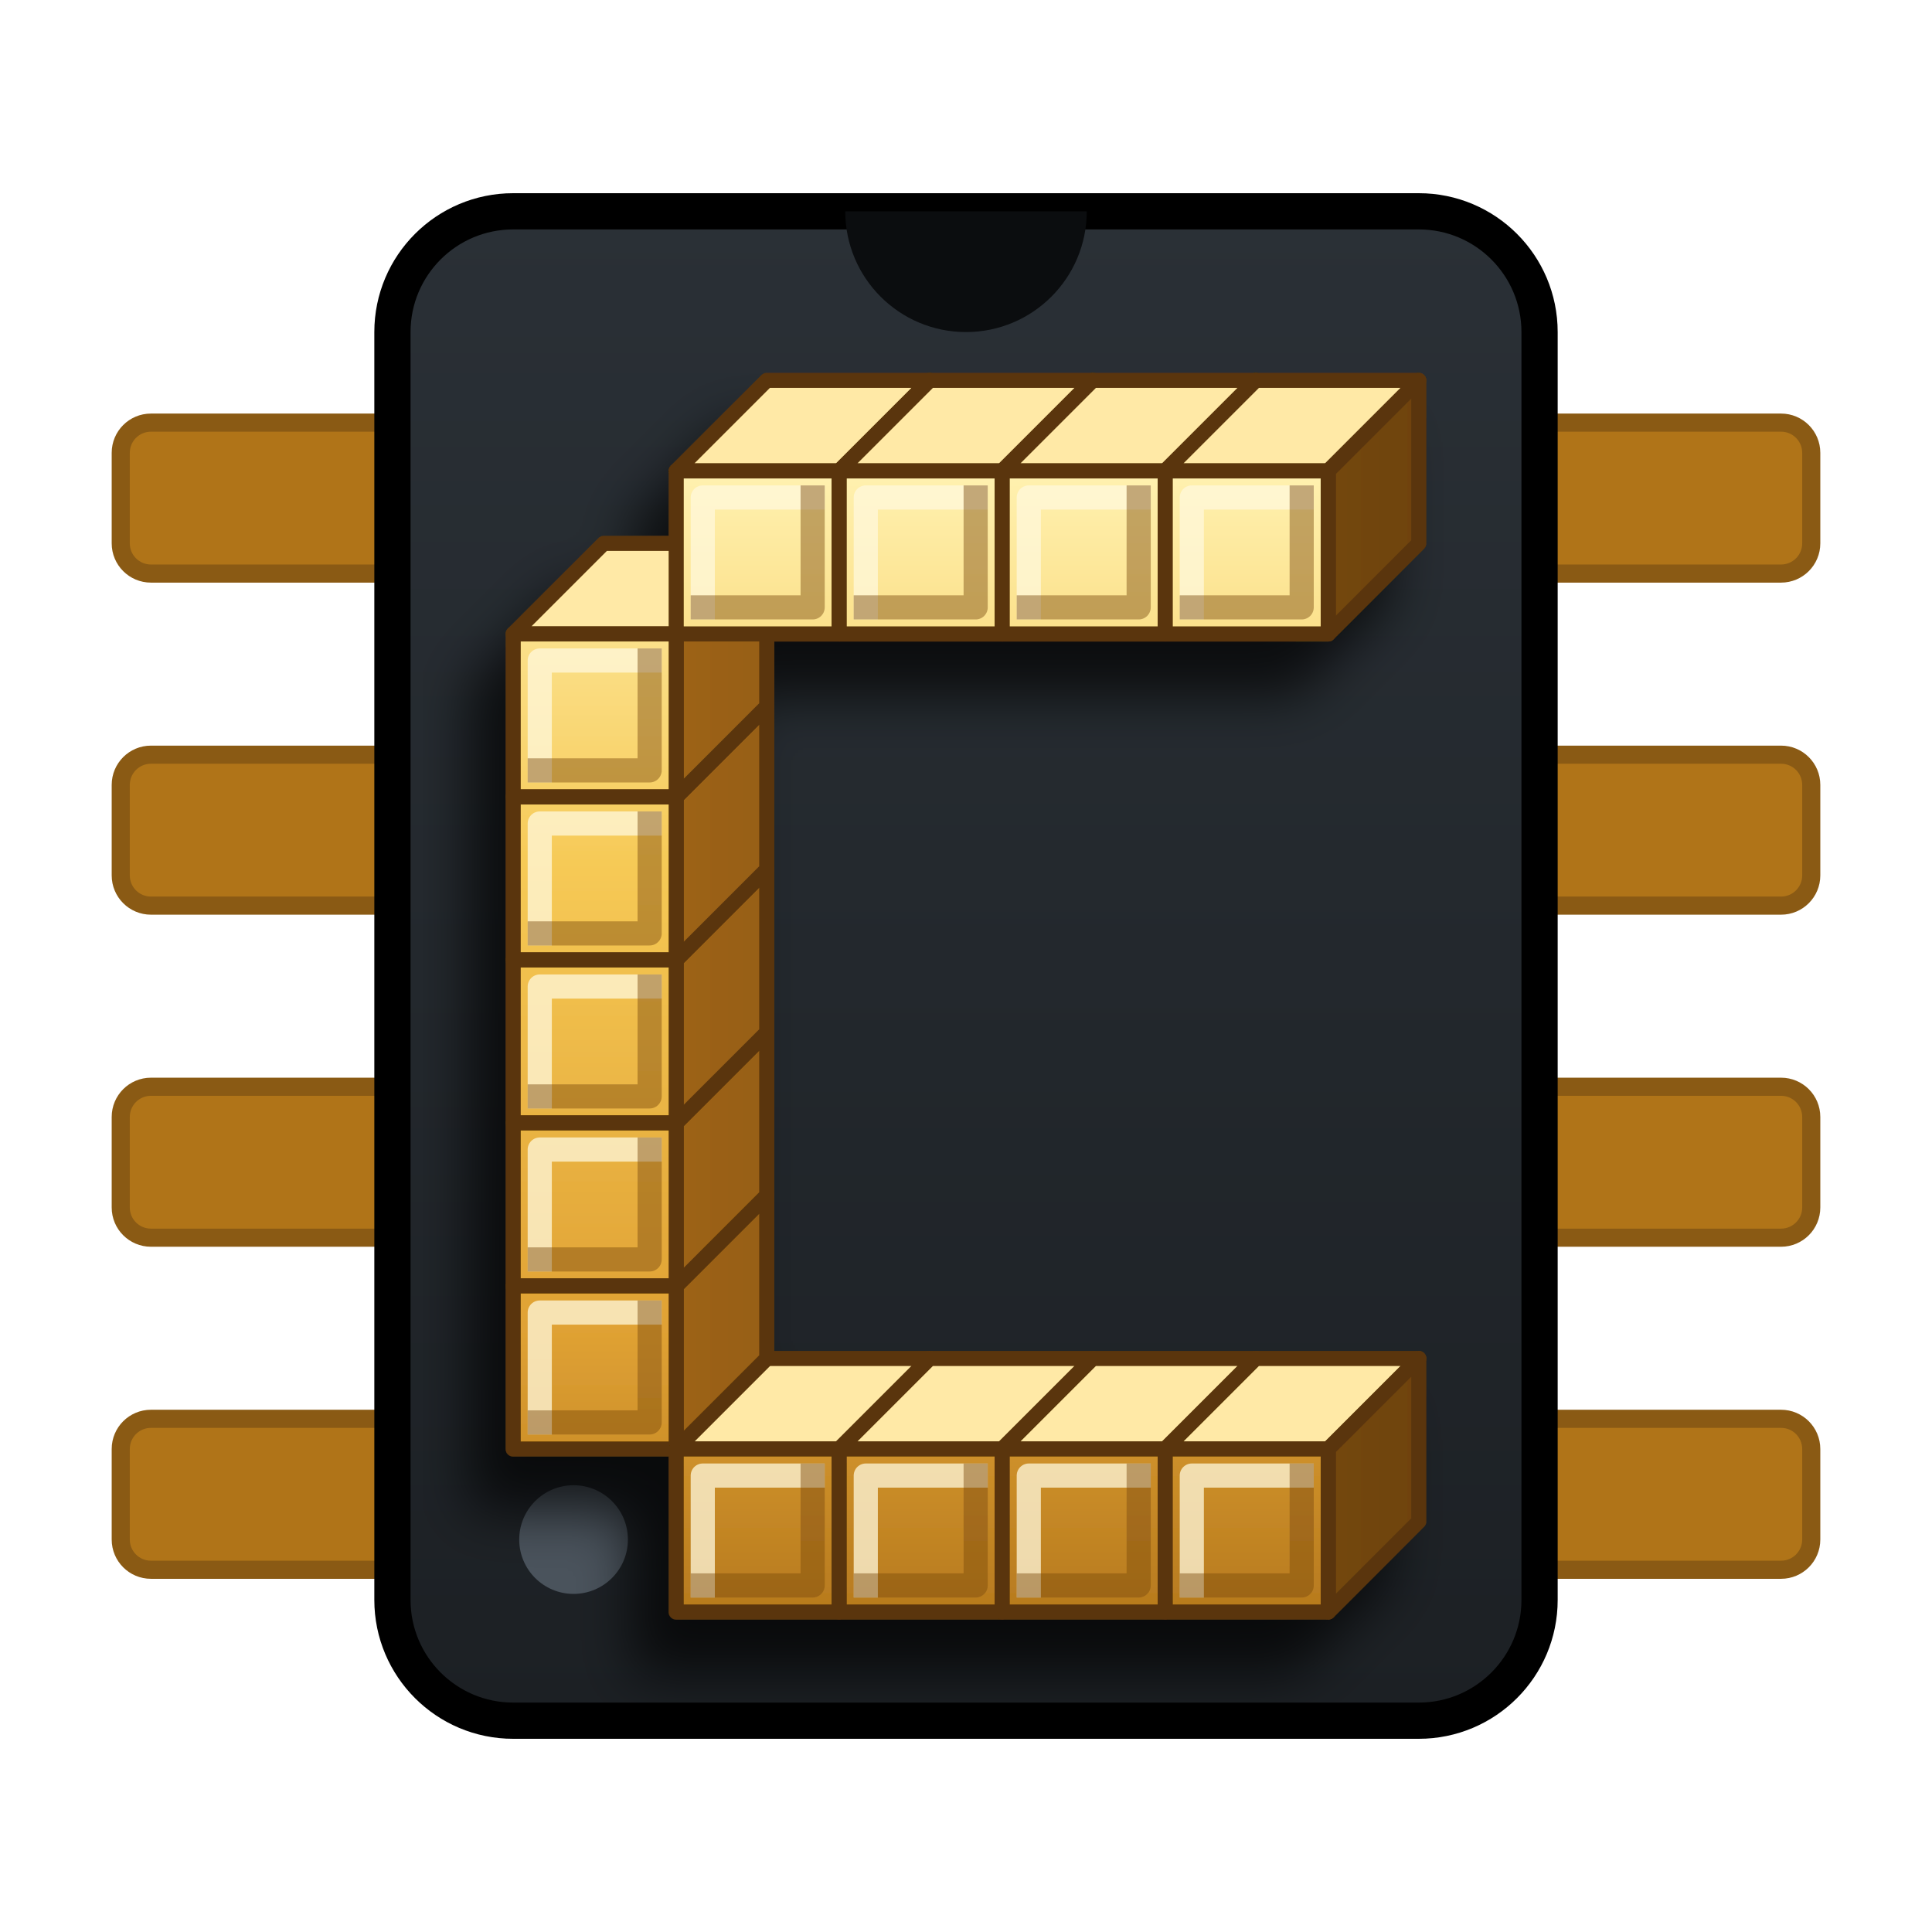
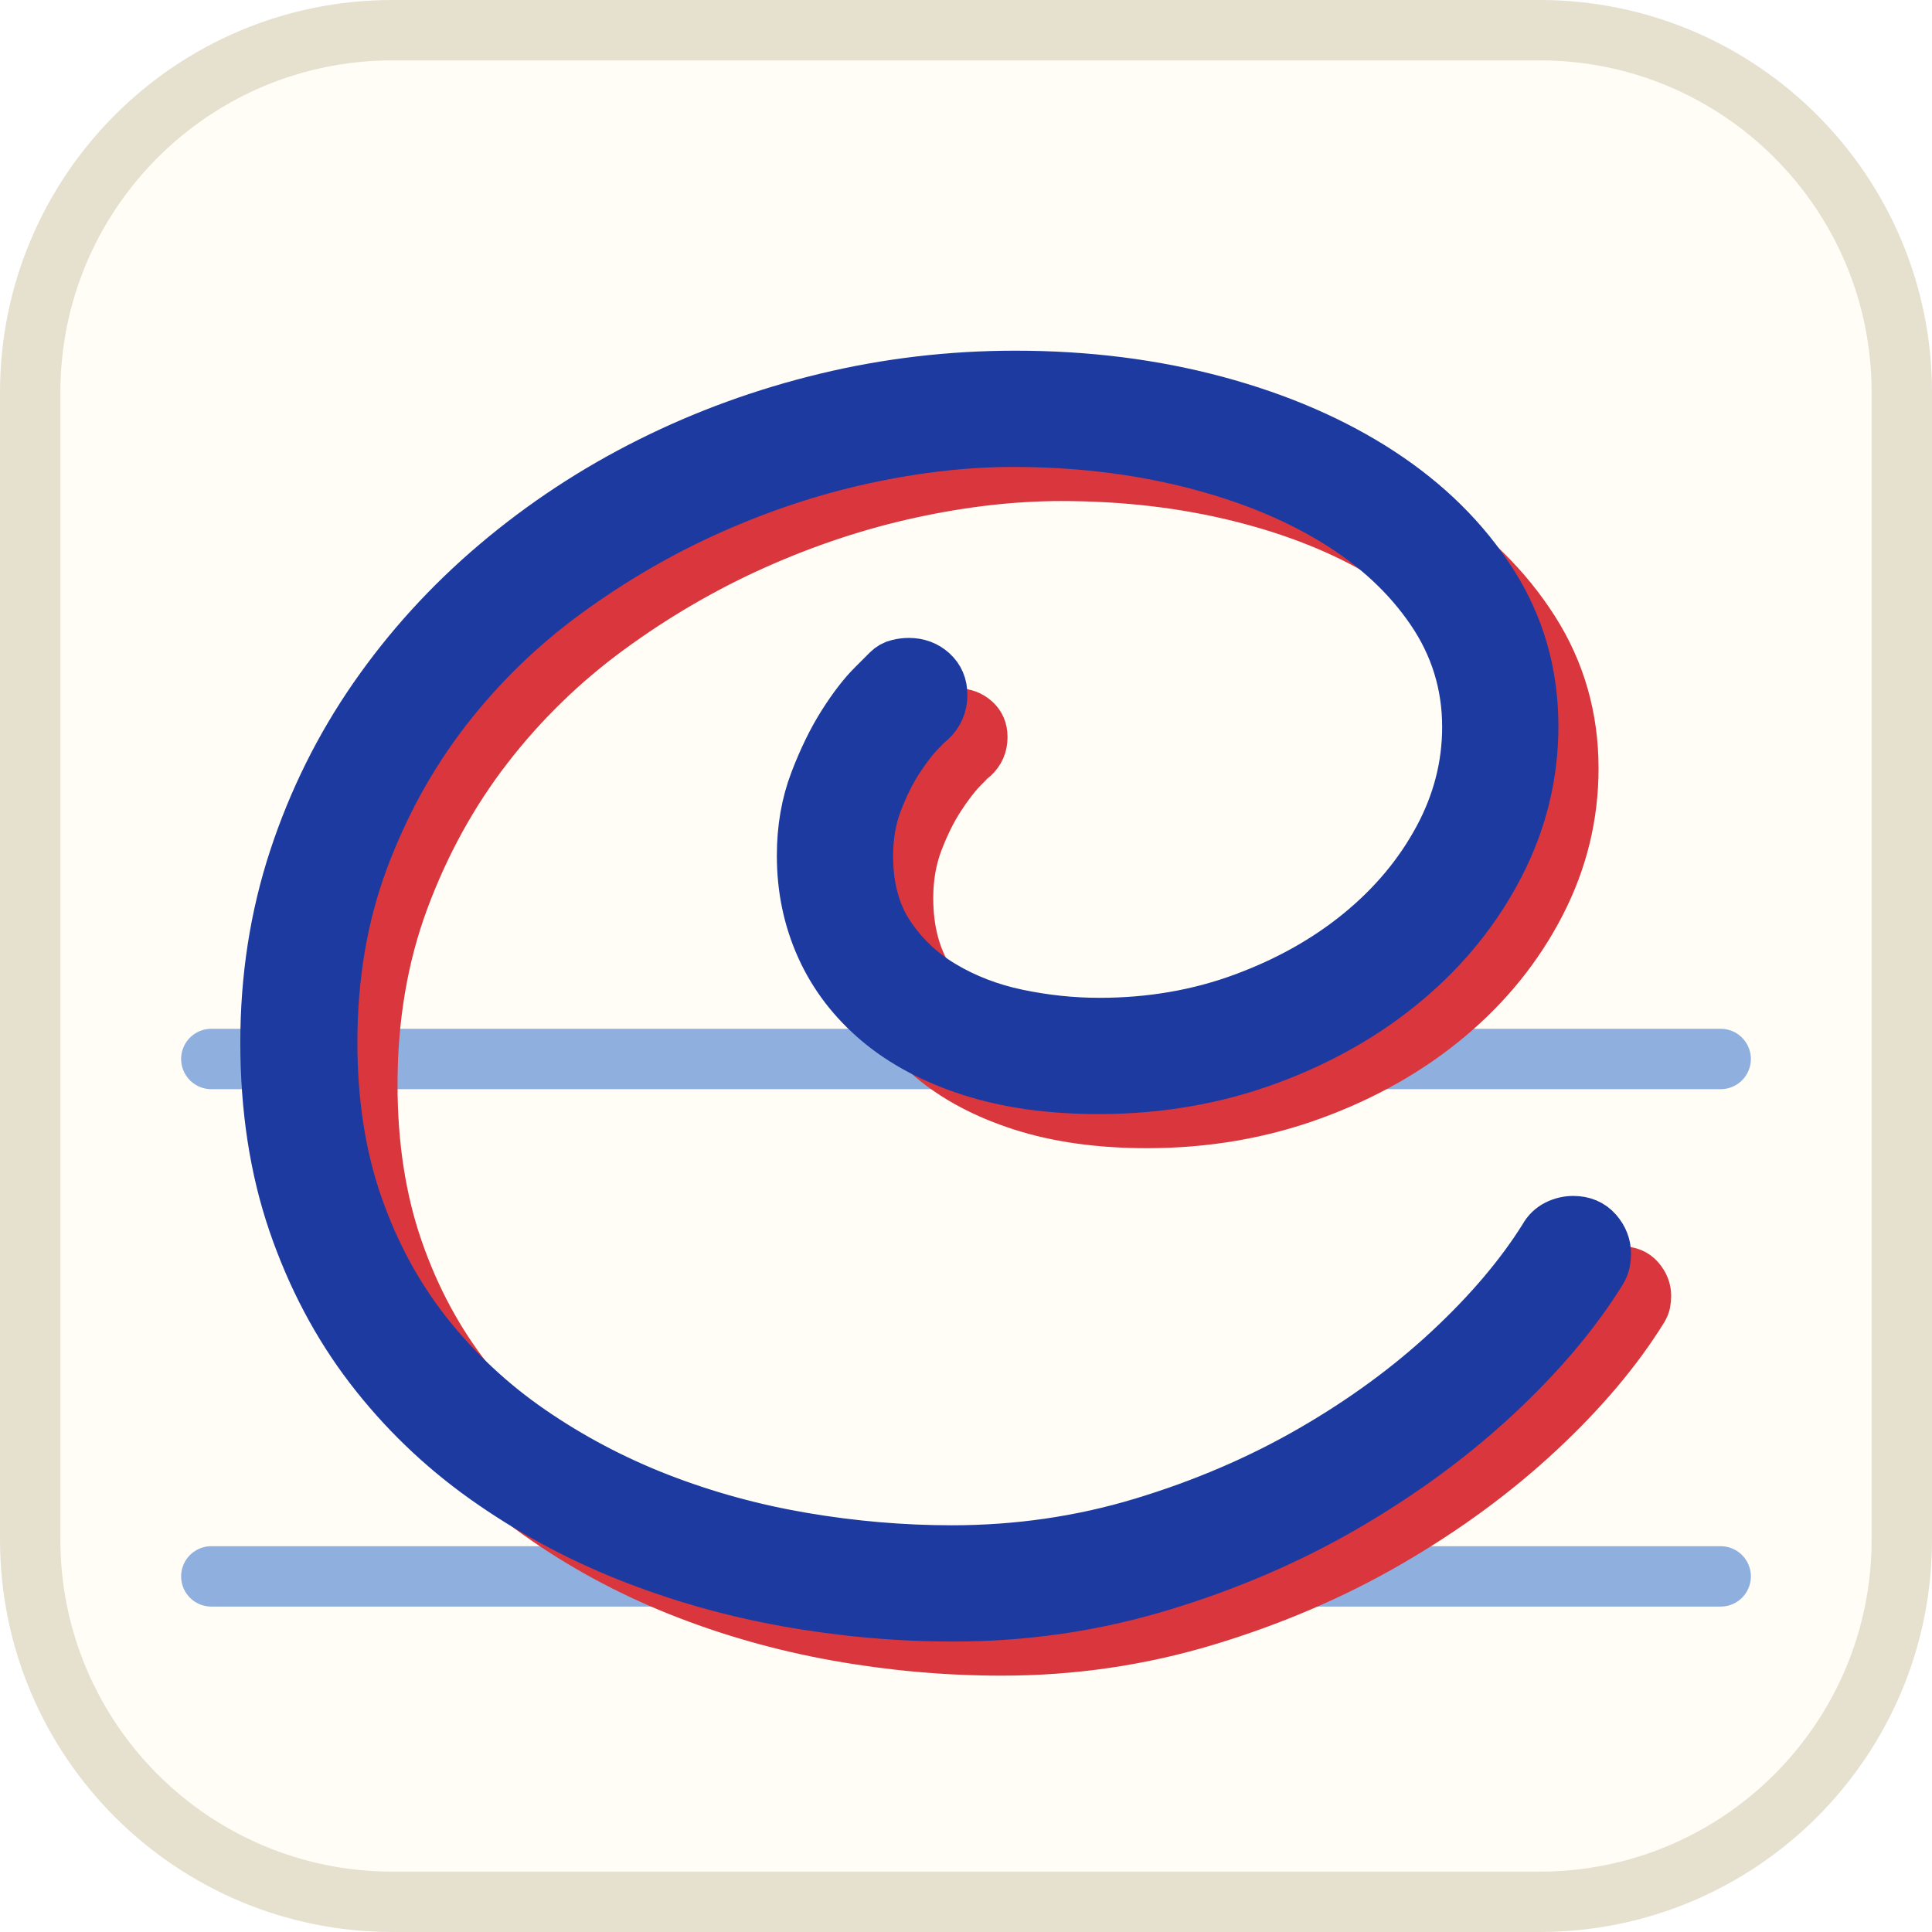
- <svg xmlns="http://www.w3.org/2000/svg" viewBox="0 0 64 64" width="64" height="64" role="img" aria-label="Curlbook">
+ <svg xmlns="http://www.w3.org/2000/svg" xmlns:xlink="http://www.w3.org/1999/xlink" viewBox="0 0 64 64" width="64" height="64" role="img" aria-label="Curlbook">
  <defs>
-     <linearGradient id="ifront" gradientUnits="userSpaceOnUse" x1="0" y1="15.6" x2="0" y2="53.4">
-       <stop offset="0" stop-color="#fff1b0" />
-       <stop offset="0.35" stop-color="#f6c955" />
-       <stop offset="0.75" stop-color="#e0a234" />
-       <stop offset="1" stop-color="#b77a1e" />
-     </linearGradient>
-     <linearGradient id="iside" gradientUnits="userSpaceOnUse" x1="17" y1="0" x2="47" y2="0">
-       <stop offset="0" stop-color="#a76a18" />
-       <stop offset="1" stop-color="#6e430c" />
-     </linearGradient>
-     <linearGradient id="ipin" gradientUnits="userSpaceOnUse" x1="0" y1="0" x2="0" y2="6">
-       <stop offset="0" stop-color="#ffe9a6" />
-       <stop offset="0.5" stop-color="#e8b14a" />
-       <stop offset="1" stop-color="#b07418" />
-     </linearGradient>
-     <linearGradient id="ibody" gradientUnits="userSpaceOnUse" x1="0" y1="7" x2="0" y2="57">
-       <stop offset="0" stop-color="#2a3036" />
-       <stop offset="1" stop-color="#1c2024" />
-     </linearGradient>
-     <filter id="ish" x="-10%" y="-20%" width="120%" height="150%">
-       <feDropShadow dx="-1.2" dy="1.8" stdDeviation="0.9" flood-color="#000" flood-opacity="0.7" />
-     </filter>
+     <path id="c" d="M45.773 -10.145Q44.488 -8.066 42.301 -6.029Q40.113 -3.992 37.311 -2.365Q34.508 -0.738 31.199 0.26Q27.891 1.258 24.363 1.258Q21.602 1.258 18.854 0.766Q16.105 0.273 13.576 -0.738Q11.047 -1.75 8.873 -3.295Q6.699 -4.84 5.086 -6.945Q3.473 -9.051 2.557 -11.73Q1.641 -14.41 1.641 -17.691Q1.641 -20.891 2.584 -23.762Q3.527 -26.633 5.223 -29.08Q6.918 -31.527 9.242 -33.496Q11.566 -35.465 14.328 -36.846Q17.09 -38.227 20.152 -38.965Q23.215 -39.703 26.414 -39.703Q29.941 -39.703 33.045 -38.869Q36.148 -38.035 38.473 -36.518Q40.797 -35.0 42.15 -32.881Q43.504 -30.762 43.504 -28.164Q43.504 -25.758 42.383 -23.584Q41.262 -21.41 39.307 -19.77Q37.352 -18.129 34.74 -17.172Q32.129 -16.215 29.176 -16.215Q26.797 -16.215 24.965 -16.803Q23.133 -17.391 21.902 -18.43Q20.672 -19.469 20.043 -20.863Q19.414 -22.258 19.414 -23.871Q19.414 -25.211 19.838 -26.318Q20.262 -27.426 20.768 -28.219Q21.273 -29.012 21.725 -29.463Q22.176 -29.914 22.23 -29.969Q22.367 -30.105 22.545 -30.146Q22.723 -30.188 22.887 -30.188Q23.324 -30.188 23.625 -29.914Q23.926 -29.641 23.926 -29.203Q23.926 -28.711 23.57 -28.383Q23.516 -28.355 23.188 -28.014Q22.859 -27.672 22.477 -27.084Q22.094 -26.496 21.779 -25.676Q21.465 -24.855 21.465 -23.871Q21.465 -22.312 22.162 -21.246Q22.859 -20.18 23.98 -19.51Q25.102 -18.84 26.469 -18.553Q27.836 -18.266 29.203 -18.266Q31.746 -18.266 33.975 -19.086Q36.203 -19.906 37.871 -21.273Q39.539 -22.641 40.496 -24.418Q41.453 -26.195 41.453 -28.137Q41.453 -30.27 40.25 -32.033Q39.047 -33.797 36.996 -35.041Q34.945 -36.285 32.197 -36.969Q29.449 -37.652 26.332 -37.652Q23.98 -37.652 21.396 -37.092Q18.812 -36.531 16.297 -35.41Q13.781 -34.289 11.498 -32.621Q9.215 -30.953 7.492 -28.725Q5.77 -26.496 4.744 -23.734Q3.719 -20.973 3.719 -17.691Q3.719 -14.711 4.553 -12.305Q5.387 -9.898 6.863 -8.025Q8.34 -6.152 10.322 -4.785Q12.305 -3.418 14.588 -2.529Q16.871 -1.641 19.359 -1.217Q21.848 -0.793 24.309 -0.793Q27.59 -0.793 30.625 -1.709Q33.66 -2.625 36.244 -4.115Q38.828 -5.605 40.824 -7.465Q42.82 -9.324 43.996 -11.211Q44.133 -11.457 44.379 -11.58Q44.625 -11.703 44.898 -11.703Q45.363 -11.703 45.637 -11.389Q45.91 -11.074 45.91 -10.691Q45.91 -10.555 45.883 -10.418Q45.855 -10.281 45.773 -10.145Z" />
  </defs>
-   <rect x="4" y="14" width="11" height="5" rx="1" fill="url(#ipin)" stroke="#8a5a14" stroke-width="0.6" />
-   <rect x="49" y="14" width="11" height="5" rx="1" fill="url(#ipin)" stroke="#8a5a14" stroke-width="0.6" />
-   <rect x="4" y="25" width="11" height="5" rx="1" fill="url(#ipin)" stroke="#8a5a14" stroke-width="0.6" />
-   <rect x="49" y="25" width="11" height="5" rx="1" fill="url(#ipin)" stroke="#8a5a14" stroke-width="0.6" />
-   <rect x="4" y="36" width="11" height="5" rx="1" fill="url(#ipin)" stroke="#8a5a14" stroke-width="0.6" />
-   <rect x="49" y="36" width="11" height="5" rx="1" fill="url(#ipin)" stroke="#8a5a14" stroke-width="0.6" />
-   <rect x="4" y="47" width="11" height="5" rx="1" fill="url(#ipin)" stroke="#8a5a14" stroke-width="0.6" />
-   <rect x="49" y="47" width="11" height="5" rx="1" fill="url(#ipin)" stroke="#8a5a14" stroke-width="0.6" />
-   <rect x="13" y="7" width="38" height="50" rx="4" fill="url(#ibody)" stroke="#000000" stroke-width="1.2" />
-   <path d="M28.0,7 a4,4 0 0 0 8,0" fill="#0b0d0f" />
-   <circle cx="19" cy="51" r="1.8" fill="#4a535c" />
-   <g filter="url(#ish)">
-     <g stroke="#5a3507" stroke-width="0.5" stroke-linejoin="round">
-       <polygon points="22.4,48 27.8,48 30.8,45 25.4,45" fill="#ffe9a6" />
-       <polygon points="27.8,48 33.2,48 36.2,45 30.8,45" fill="#ffe9a6" />
-       <polygon points="33.2,48 38.6,48 41.6,45 36.2,45" fill="#ffe9a6" />
-       <polygon points="38.6,48 44,48 47,45 41.6,45" fill="#ffe9a6" />
-       <polygon points="44,48 47,45 47,50.4 44,53.4" fill="url(#iside)" />
-       <polygon points="22.4,42.6 25.4,39.6 25.4,45 22.4,48" fill="url(#iside)" />
-       <polygon points="22.4,37.2 25.4,34.2 25.4,39.6 22.4,42.6" fill="url(#iside)" />
-       <polygon points="22.4,31.8 25.4,28.8 25.4,34.2 22.4,37.2" fill="url(#iside)" />
-       <polygon points="22.4,26.4 25.4,23.4 25.4,28.8 22.4,31.8" fill="url(#iside)" />
-       <polygon points="17,21 22.4,21 25.4,18 20,18" fill="#ffe9a6" />
-       <polygon points="22.4,21 25.4,18 25.4,23.4 22.4,26.4" fill="url(#iside)" />
-       <polygon points="22.4,15.6 27.8,15.6 30.8,12.6 25.4,12.6" fill="#ffe9a6" />
-       <polygon points="27.8,15.6 33.2,15.6 36.2,12.6 30.8,12.6" fill="#ffe9a6" />
-       <polygon points="33.2,15.6 38.6,15.6 41.6,12.6 36.2,12.6" fill="#ffe9a6" />
-       <polygon points="38.6,15.6 44,15.6 47,12.6 41.6,12.6" fill="#ffe9a6" />
-       <polygon points="44,15.6 47,12.6 47,18 44,21" fill="url(#iside)" />
-     </g>
-     <g stroke="#5a3507" stroke-width="0.5" stroke-linejoin="round">
-       <rect x="22.4" y="15.6" width="5.4" height="5.4" fill="url(#ifront)" />
-       <polyline points="23.28,20.12 23.28,16.48 26.92,16.48" fill="none" stroke="#fff8dc" stroke-opacity="0.75" stroke-width="0.8" stroke-linecap="square" />
-       <polyline points="26.92,16.48 26.92,20.12 23.28,20.12" fill="none" stroke="#7a4b0e" stroke-opacity="0.45" stroke-width="0.8" stroke-linecap="square" />
-       <rect x="27.8" y="15.6" width="5.4" height="5.4" fill="url(#ifront)" />
-       <polyline points="28.68,20.12 28.68,16.48 32.32,16.48" fill="none" stroke="#fff8dc" stroke-opacity="0.75" stroke-width="0.8" stroke-linecap="square" />
-       <polyline points="32.32,16.48 32.32,20.12 28.68,20.12" fill="none" stroke="#7a4b0e" stroke-opacity="0.45" stroke-width="0.8" stroke-linecap="square" />
-       <rect x="33.2" y="15.6" width="5.4" height="5.4" fill="url(#ifront)" />
-       <polyline points="34.08,20.12 34.08,16.48 37.72,16.48" fill="none" stroke="#fff8dc" stroke-opacity="0.75" stroke-width="0.8" stroke-linecap="square" />
-       <polyline points="37.72,16.48 37.72,20.12 34.08,20.12" fill="none" stroke="#7a4b0e" stroke-opacity="0.45" stroke-width="0.8" stroke-linecap="square" />
-       <rect x="38.6" y="15.6" width="5.4" height="5.4" fill="url(#ifront)" />
-       <polyline points="39.48,20.12 39.48,16.48 43.12,16.48" fill="none" stroke="#fff8dc" stroke-opacity="0.75" stroke-width="0.8" stroke-linecap="square" />
-       <polyline points="43.12,16.48 43.12,20.12 39.48,20.12" fill="none" stroke="#7a4b0e" stroke-opacity="0.45" stroke-width="0.8" stroke-linecap="square" />
-       <rect x="17" y="21" width="5.4" height="5.4" fill="url(#ifront)" />
-       <polyline points="17.88,25.52 17.88,21.88 21.52,21.88" fill="none" stroke="#fff8dc" stroke-opacity="0.75" stroke-width="0.8" stroke-linecap="square" />
-       <polyline points="21.52,21.88 21.52,25.52 17.88,25.52" fill="none" stroke="#7a4b0e" stroke-opacity="0.45" stroke-width="0.8" stroke-linecap="square" />
-       <rect x="17" y="26.4" width="5.4" height="5.4" fill="url(#ifront)" />
-       <polyline points="17.88,30.92 17.88,27.28 21.52,27.28" fill="none" stroke="#fff8dc" stroke-opacity="0.75" stroke-width="0.8" stroke-linecap="square" />
-       <polyline points="21.52,27.28 21.52,30.92 17.88,30.92" fill="none" stroke="#7a4b0e" stroke-opacity="0.45" stroke-width="0.8" stroke-linecap="square" />
-       <rect x="17" y="31.8" width="5.4" height="5.4" fill="url(#ifront)" />
-       <polyline points="17.88,36.32 17.88,32.68 21.52,32.68" fill="none" stroke="#fff8dc" stroke-opacity="0.75" stroke-width="0.8" stroke-linecap="square" />
-       <polyline points="21.52,32.68 21.52,36.32 17.88,36.32" fill="none" stroke="#7a4b0e" stroke-opacity="0.45" stroke-width="0.8" stroke-linecap="square" />
-       <rect x="17" y="37.2" width="5.4" height="5.4" fill="url(#ifront)" />
-       <polyline points="17.88,41.72 17.88,38.08 21.52,38.08" fill="none" stroke="#fff8dc" stroke-opacity="0.75" stroke-width="0.8" stroke-linecap="square" />
-       <polyline points="21.52,38.08 21.52,41.72 17.88,41.72" fill="none" stroke="#7a4b0e" stroke-opacity="0.45" stroke-width="0.8" stroke-linecap="square" />
-       <rect x="17" y="42.6" width="5.4" height="5.4" fill="url(#ifront)" />
-       <polyline points="17.88,47.12 17.88,43.48 21.52,43.48" fill="none" stroke="#fff8dc" stroke-opacity="0.75" stroke-width="0.8" stroke-linecap="square" />
-       <polyline points="21.52,43.48 21.52,47.12 17.88,47.12" fill="none" stroke="#7a4b0e" stroke-opacity="0.45" stroke-width="0.8" stroke-linecap="square" />
-       <rect x="22.4" y="48" width="5.4" height="5.4" fill="url(#ifront)" />
-       <polyline points="23.28,52.52 23.28,48.88 26.92,48.88" fill="none" stroke="#fff8dc" stroke-opacity="0.75" stroke-width="0.8" stroke-linecap="square" />
-       <polyline points="26.92,48.88 26.92,52.52 23.28,52.52" fill="none" stroke="#7a4b0e" stroke-opacity="0.45" stroke-width="0.8" stroke-linecap="square" />
-       <rect x="27.8" y="48" width="5.4" height="5.4" fill="url(#ifront)" />
-       <polyline points="28.68,52.52 28.68,48.88 32.32,48.88" fill="none" stroke="#fff8dc" stroke-opacity="0.75" stroke-width="0.8" stroke-linecap="square" />
-       <polyline points="32.32,48.88 32.32,52.52 28.68,52.52" fill="none" stroke="#7a4b0e" stroke-opacity="0.45" stroke-width="0.8" stroke-linecap="square" />
-       <rect x="33.2" y="48" width="5.4" height="5.4" fill="url(#ifront)" />
-       <polyline points="34.08,52.52 34.08,48.88 37.72,48.88" fill="none" stroke="#fff8dc" stroke-opacity="0.75" stroke-width="0.8" stroke-linecap="square" />
-       <polyline points="37.72,48.88 37.72,52.52 34.08,52.52" fill="none" stroke="#7a4b0e" stroke-opacity="0.45" stroke-width="0.8" stroke-linecap="square" />
-       <rect x="38.6" y="48" width="5.4" height="5.4" fill="url(#ifront)" />
-       <polyline points="39.48,52.52 39.48,48.88 43.12,48.88" fill="none" stroke="#fff8dc" stroke-opacity="0.75" stroke-width="0.8" stroke-linecap="square" />
-       <polyline points="43.12,48.88 43.12,52.52 39.48,52.52" fill="none" stroke="#7a4b0e" stroke-opacity="0.45" stroke-width="0.8" stroke-linecap="square" />
-     </g>
+   <rect x="1" y="1" width="62" height="62" rx="12" fill="#fffdf6" stroke="#e6e0cf" stroke-width="2" />
+   <g stroke="#8fb0de" stroke-width="2" stroke-linecap="round">
+     <line x1="7" y1="35.08" x2="57" y2="35.08" />
+     <line x1="7" y1="52.22" x2="57" y2="52.22" />
+   </g>
+   <g transform="translate(7.22,52.22)">
+     <use xlink:href="#c" href="#c" transform="translate(1.6,1.4)" fill="#d9363e" stroke="#d9363e" stroke-width="1.26" stroke-linejoin="round" />
+     <use xlink:href="#c" href="#c" fill="#1c3aa0" stroke="#1c3aa0" stroke-width="1.8" stroke-linejoin="round" stroke-linecap="round" />
  </g>
</svg>
